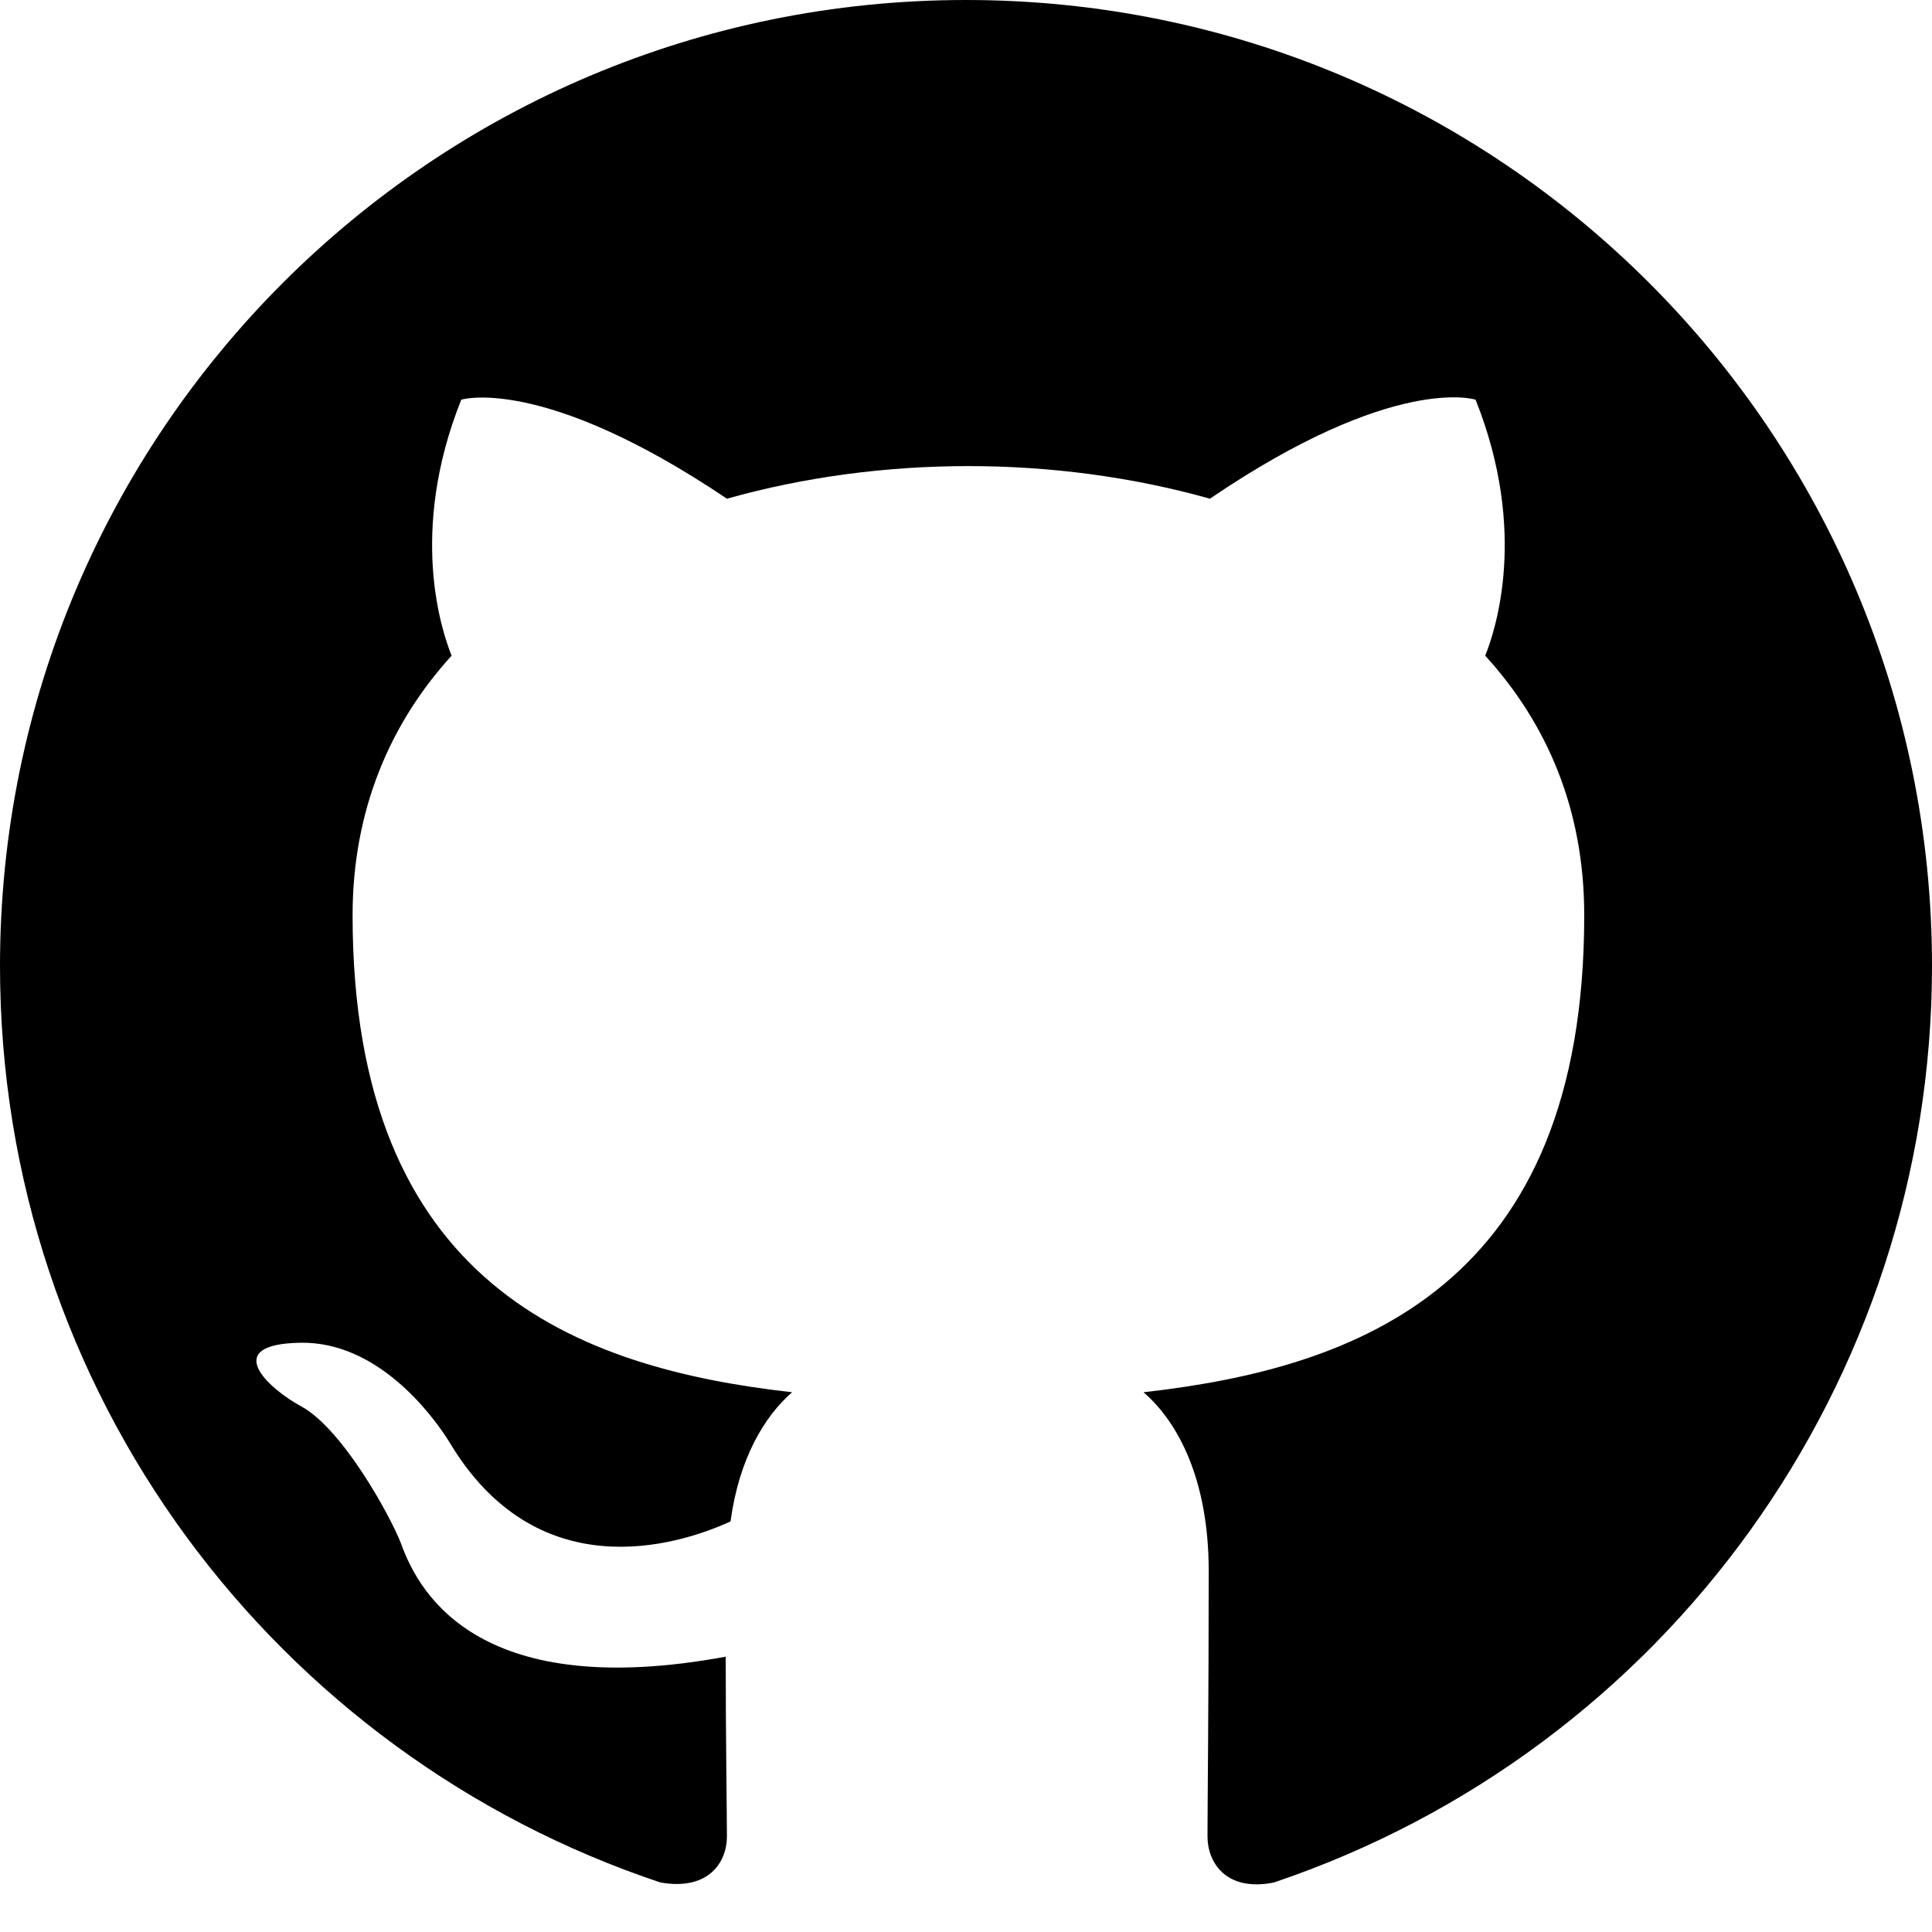
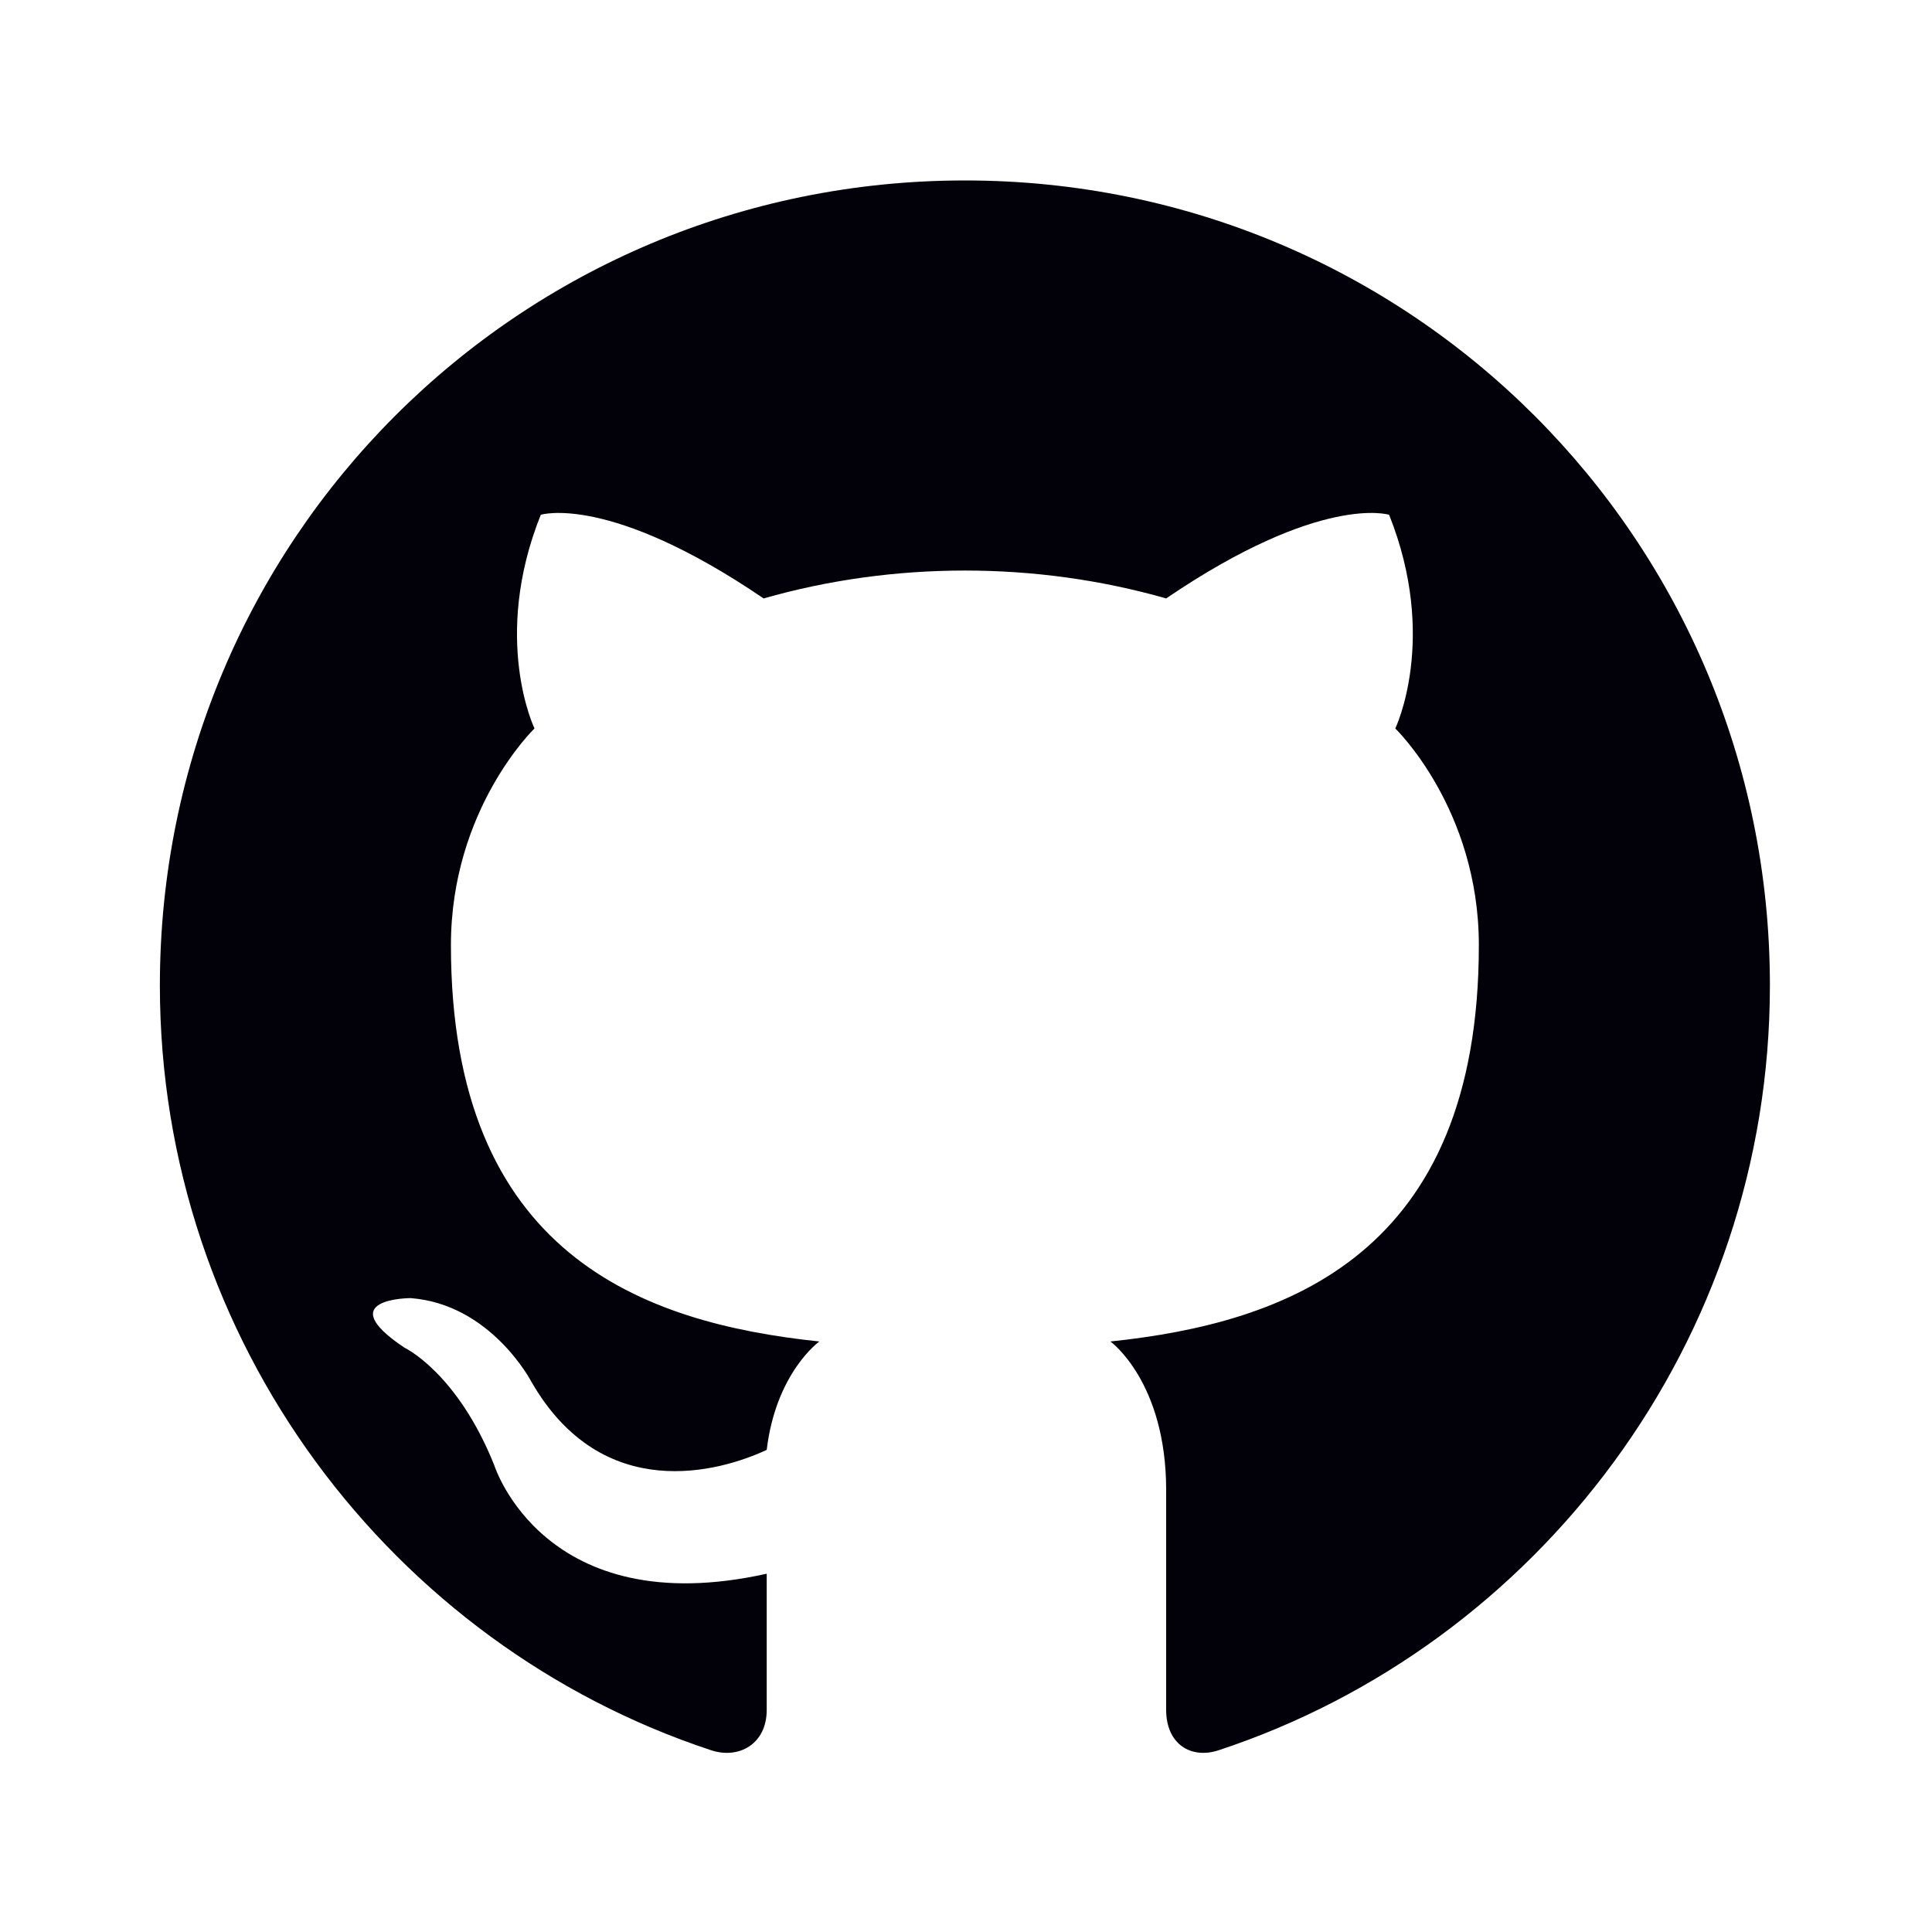
- <svg xmlns="http://www.w3.org/2000/svg" width="16" height="16" fill="currentColor" class="bi bi-github" viewBox="0 0 16 16">
-   <path d="M8 0C3.58 0 0 3.58 0 8c0 3.54 2.29 6.53 5.47 7.59.4.07.55-.17.55-.38 0-.19-.01-.82-.01-1.49-2.01.37-2.53-.49-2.69-.94-.09-.23-.48-.94-.82-1.13-.28-.15-.68-.52-.01-.53.63-.01 1.08.58 1.23.82.72 1.21 1.87.87 2.33.66.07-.52.28-.87.51-1.07-1.78-.2-3.64-.89-3.64-3.95 0-.87.31-1.59.82-2.15-.08-.2-.36-1.02.08-2.12 0 0 .67-.21 2.2.82.64-.18 1.32-.27 2-.27.68 0 1.36.09 2 .27 1.53-1.04 2.2-.82 2.2-.82.44 1.1.16 1.92.08 2.12.51.56.82 1.27.82 2.15 0 3.07-1.87 3.75-3.65 3.95.29.25.54.73.54 1.48 0 1.07-.01 1.93-.01 2.2 0 .21.15.46.55.38A8.012 8.012 0 0 0 16 8c0-4.42-3.58-8-8-8z" />
+ <svg xmlns="http://www.w3.org/2000/svg" width="20" height="20" viewBox="0 0 20 20" fill="none">
+   <path d="M9.989 1.868C14.604 1.868 18.322 5.586 18.322 10.201C18.322 13.887 15.918 17.028 12.617 18.118C12.328 18.214 12.072 18.054 12.072 17.701V15.425C12.072 14.304 11.495 13.887 11.495 13.887C13.322 13.695 15.309 12.989 15.309 9.784C15.309 8.374 14.444 7.541 14.444 7.541C14.444 7.541 14.892 6.611 14.38 5.329C14.38 5.329 13.675 5.105 12.072 6.195C10.726 5.81 9.251 5.81 7.905 6.195C6.303 5.105 5.598 5.329 5.598 5.329C5.085 6.611 5.533 7.541 5.533 7.541C5.533 7.541 4.668 8.374 4.668 9.784C4.668 12.989 6.655 13.695 8.482 13.887C8.482 13.887 8.033 14.207 7.937 15.009C7.457 15.233 6.239 15.586 5.501 14.304C5.501 14.304 5.085 13.502 4.251 13.438C4.251 13.438 3.418 13.438 4.187 13.951C4.187 13.951 4.732 14.207 5.117 15.169C5.117 15.169 5.63 16.804 7.937 16.291V17.701C7.937 18.054 7.649 18.214 7.36 18.118C4.059 17.028 1.655 13.887 1.655 10.201C1.655 5.586 5.373 1.868 9.989 1.868Z" fill="#02010A" />
</svg>
